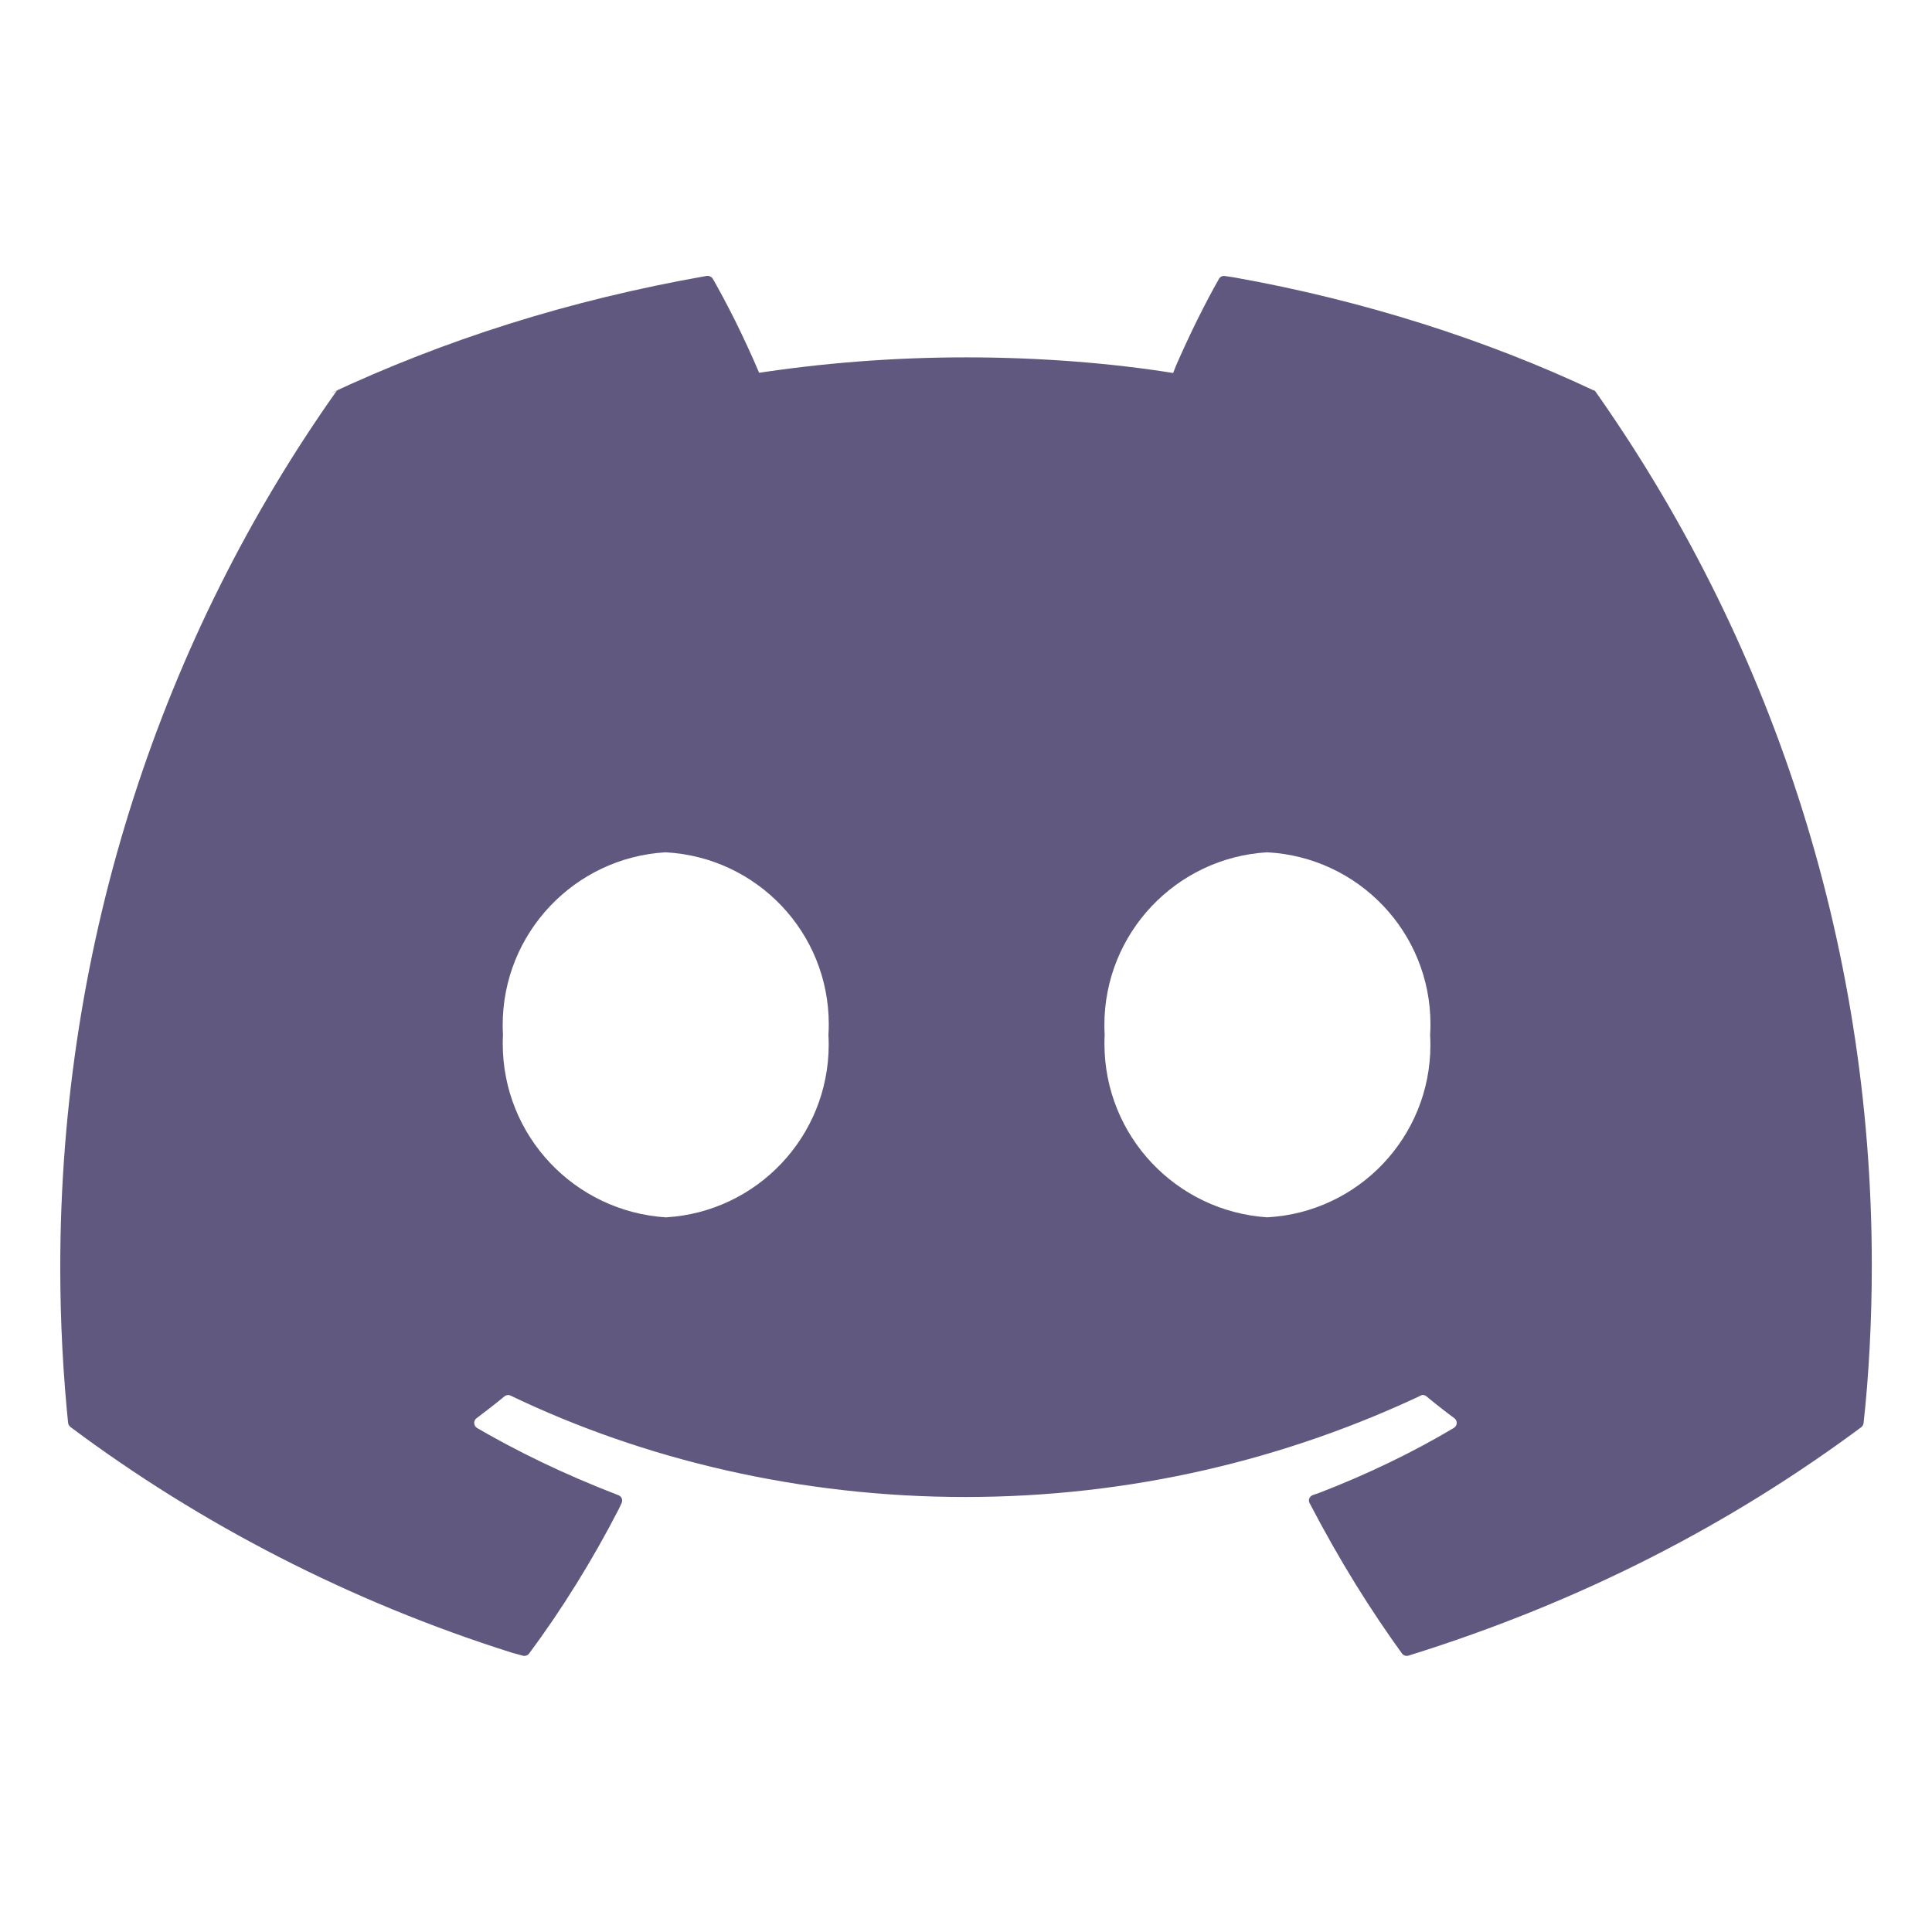
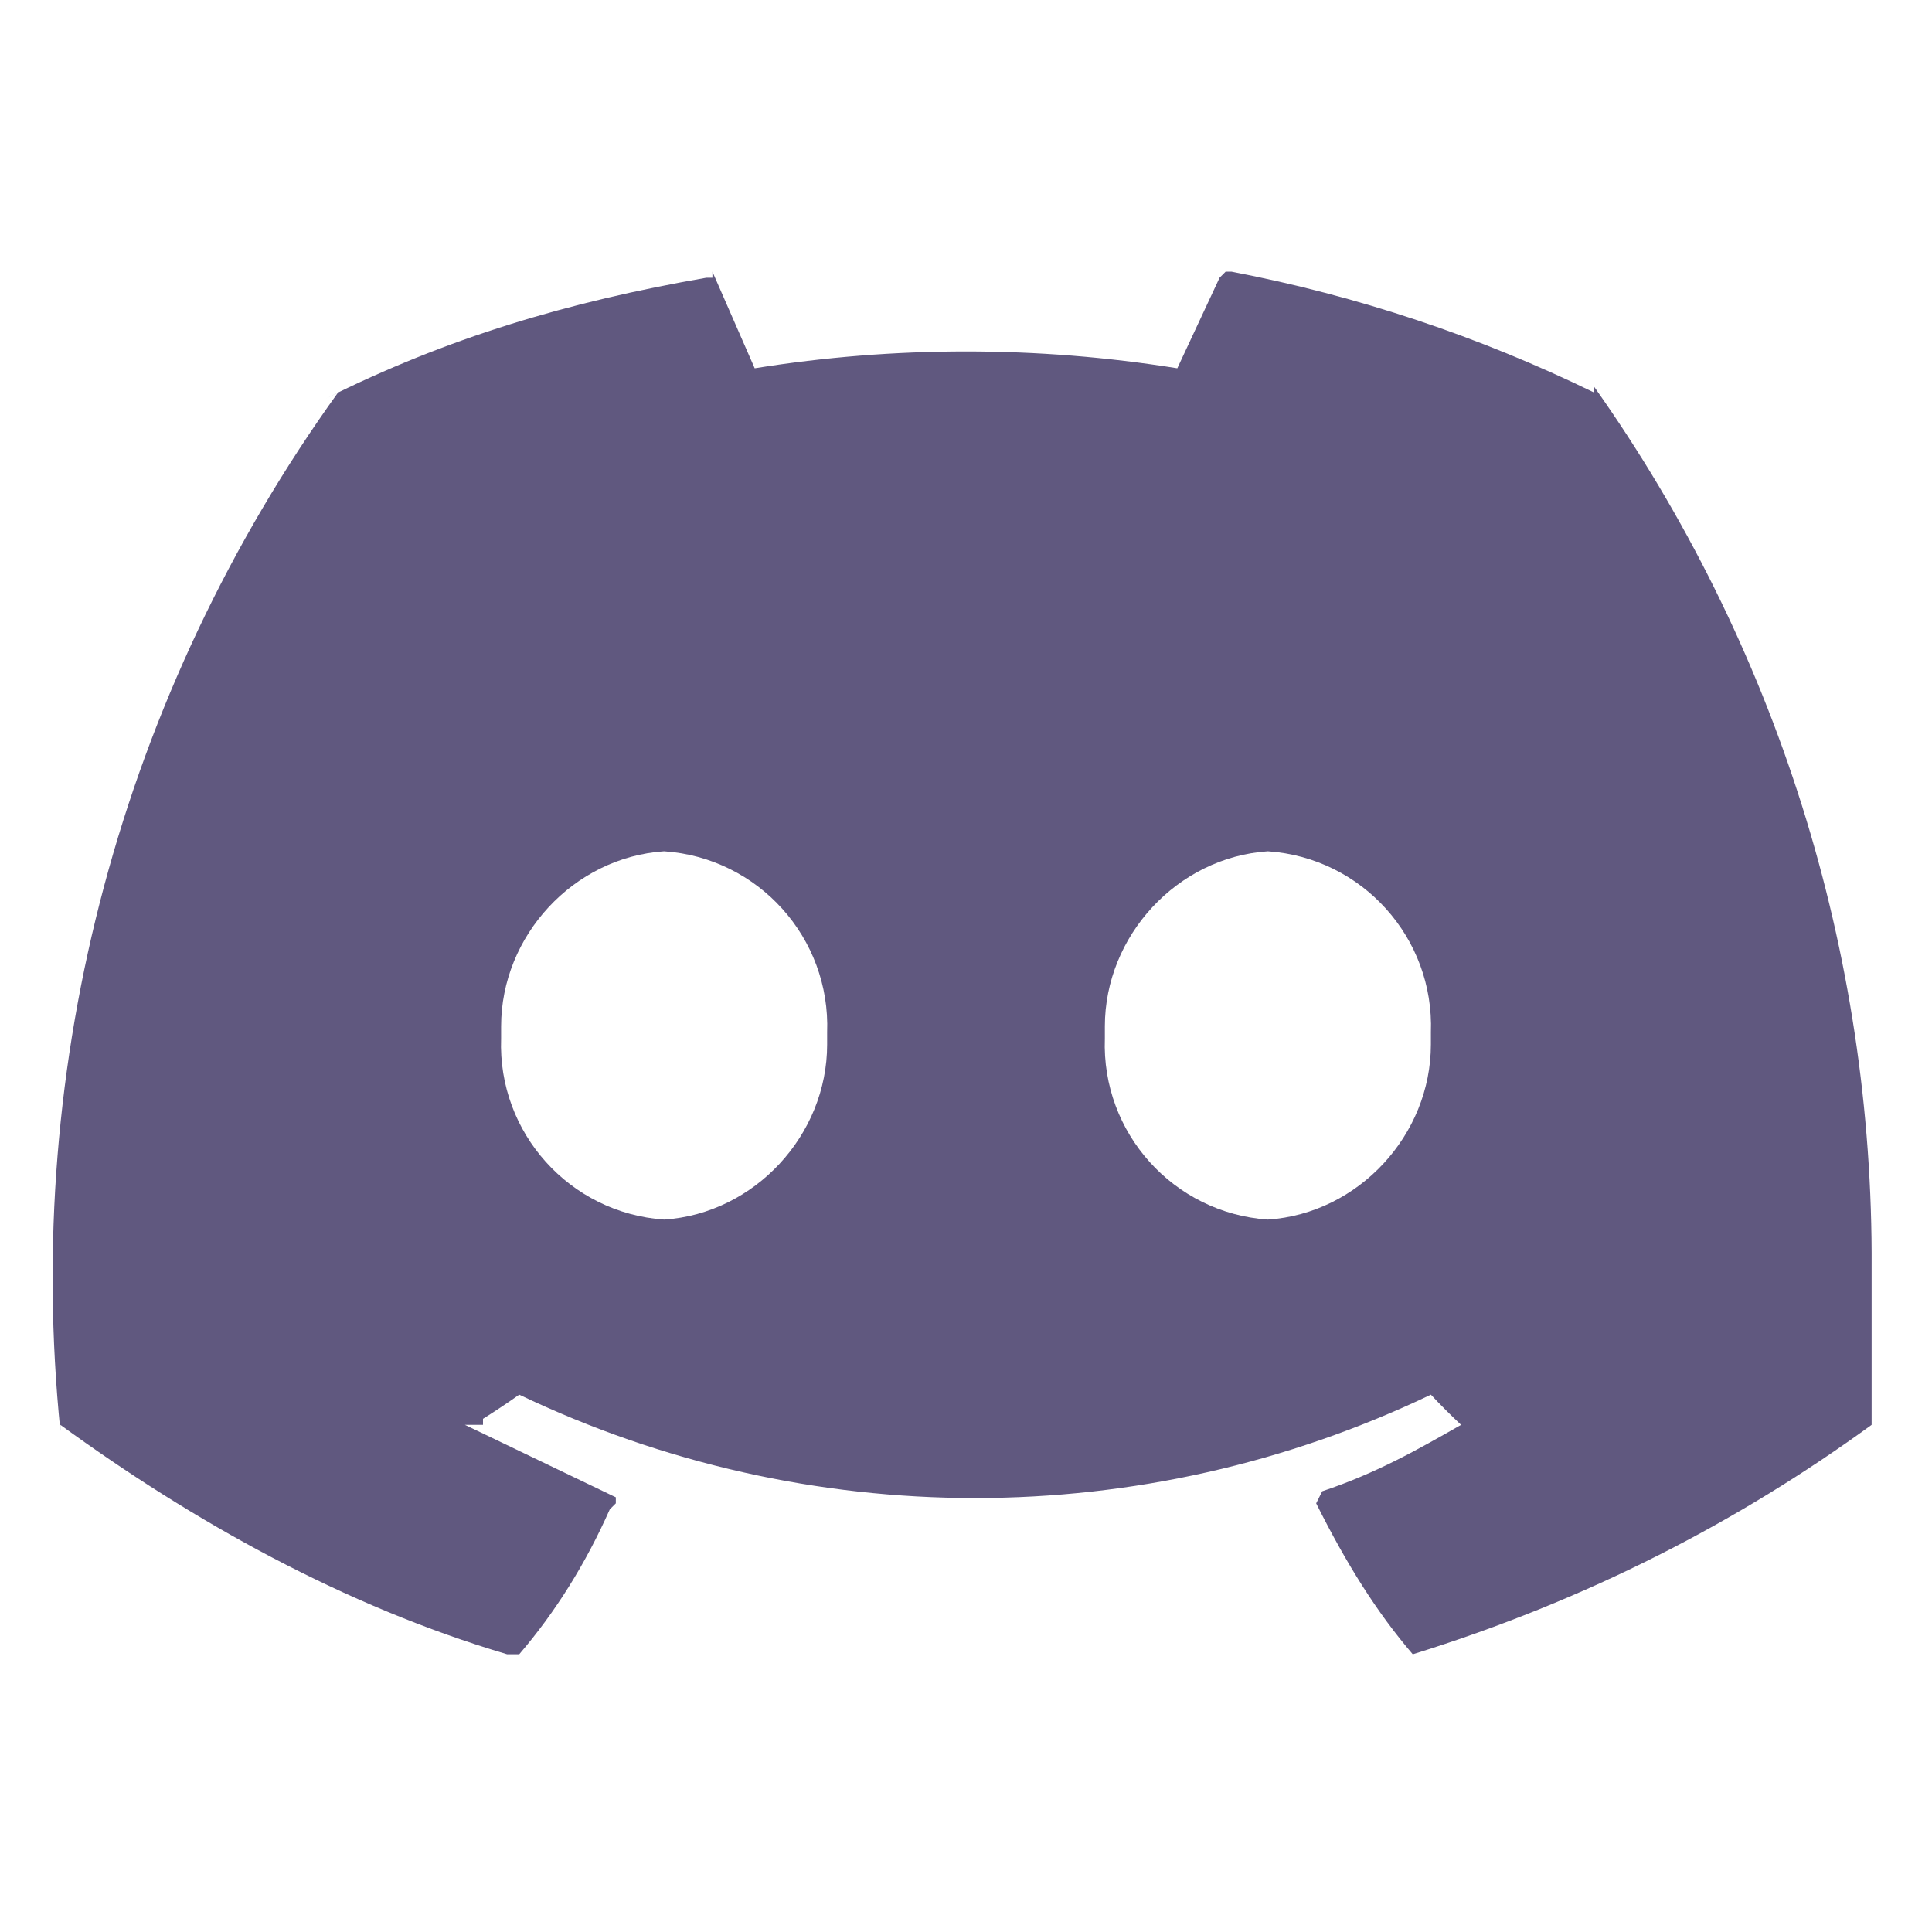
- <svg xmlns="http://www.w3.org/2000/svg" fill="#60587f" width="800px" height="800px" viewBox="0 0 32 32" version="1.1">
-   <path d="M20.992 20.163c-1.511-0.099-2.699-1.349-2.699-2.877 0-0.051 0.001-0.102 0.004-0.153l-0 0.007c-0.003-0.048-0.005-0.104-0.005-0.161 0-1.525 1.19-2.771 2.692-2.862l0.008-0c1.509 0.082 2.701 1.325 2.701 2.847 0 0.062-0.002 0.123-0.006 0.184l0-0.008c0.003 0.050 0.005 0.109 0.005 0.168 0 1.523-1.191 2.768-2.693 2.854l-0.008 0zM11.026 20.163c-1.511-0.099-2.699-1.349-2.699-2.877 0-0.051 0.001-0.102 0.004-0.153l-0 0.007c-0.003-0.048-0.005-0.104-0.005-0.161 0-1.525 1.19-2.771 2.692-2.862l0.008-0c1.509 0.082 2.701 1.325 2.701 2.847 0 0.062-0.002 0.123-0.006 0.184l0-0.008c0.003 0.048 0.005 0.104 0.005 0.161 0 1.525-1.19 2.771-2.692 2.862l-0.008 0zM26.393 6.465c-1.763-0.832-3.811-1.49-5.955-1.871l-0.149-0.022c-0.005-0.001-0.011-0.002-0.017-0.002-0.035 0-0.065 0.019-0.081 0.047l-0 0c-0.234 0.411-0.488 0.924-0.717 1.45l-0.043 0.111c-1.030-0.165-2.218-0.259-3.428-0.259s-2.398 0.094-3.557 0.275l0.129-0.017c-0.27-0.63-0.528-1.142-0.813-1.638l0.041 0.077c-0.017-0.029-0.048-0.047-0.083-0.047-0.005 0-0.011 0-0.016 0.001l0.001-0c-2.293 0.403-4.342 1.060-6.256 1.957l0.151-0.064c-0.017 0.007-0.031 0.019-0.040 0.034l-0 0c-2.854 4.041-4.562 9.069-4.562 14.496 0 0.907 0.048 1.802 0.141 2.684l-0.009-0.11c0.003 0.029 0.018 0.053 0.039 0.070l0 0c2.14 1.601 4.628 2.891 7.313 3.738l0.176 0.048c0.008 0.003 0.018 0.004 0.028 0.004 0.032 0 0.060-0.015 0.077-0.038l0-0c0.535-0.72 1.044-1.536 1.485-2.392l0.047-0.1c0.006-0.012 0.010-0.027 0.010-0.043 0-0.041-0.026-0.075-0.062-0.089l-0.001-0c-0.912-0.352-1.683-0.727-2.417-1.157l0.077 0.042c-0.029-0.017-0.048-0.048-0.048-0.083 0-0.031 0.015-0.059 0.038-0.076l0-0c0.157-0.118 0.315-0.24 0.465-0.364 0.016-0.013 0.037-0.021 0.059-0.021 0.014 0 0.027 0.003 0.038 0.008l-0.001-0c2.208 1.061 4.8 1.681 7.536 1.681s5.329-0.62 7.643-1.727l-0.107 0.046c0.012-0.006 0.025-0.009 0.040-0.009 0.022 0 0.043 0.008 0.059 0.021l-0-0c0.15 0.124 0.307 0.248 0.466 0.365 0.023 0.018 0.038 0.046 0.038 0.077 0 0.035-0.019 0.065-0.046 0.082l-0 0c-0.661 0.395-1.432 0.769-2.235 1.078l-0.105 0.036c-0.036 0.014-0.062 0.049-0.062 0.089 0 0.016 0.004 0.031 0.011 0.044l-0-0.001c0.501 0.96 1.009 1.775 1.571 2.548l-0.040-0.057c0.017 0.024 0.046 0.040 0.077 0.040 0.010 0 0.020-0.002 0.029-0.004l-0.001 0c2.865-0.892 5.358-2.182 7.566-3.832l-0.065 0.047c0.022-0.016 0.036-0.041 0.039-0.069l0-0c0.087-0.784 0.136-1.694 0.136-2.615 0-5.415-1.712-10.43-4.623-14.534l0.052 0.078c-0.008-0.016-0.022-0.029-0.038-0.036l-0-0z" />
+ <svg xmlns="http://www.w3.org/2000/svg" width="800" height="800" fill="#60587f" viewBox="0 0 32 32">
+   <path d="M21 20.2a2.9 2.9 0 0 1-2.7-3V17c0-1.5 1.2-2.8 2.7-2.9a2.9 2.9 0 0 1 2.7 3v.2c0 1.5-1.2 2.8-2.7 2.9zm-10 0a2.9 2.9 0 0 1-2.7-3V17c0-1.5 1.2-2.8 2.7-2.9a2.9 2.9 0 0 1 2.7 3v.2c0 1.5-1.2 2.8-2.7 2.9zM26.4 6.5a24 24 0 0 0-6-2h-.1l-.1.1-.7 1.5a22.1 22.1 0 0 0-7 0l-.7-1.6v.1h-.1c-2.3.4-4.3 1-6.3 2l.2-.1A25.1 25.1 0 0 0 1 23.7v-.1c2.2 1.6 4.7 3 7.4 3.8h.2c.6-.7 1.1-1.5 1.5-2.4l.1-.1v-.1l-2.5-1.2H8v-.1a12.9 12.9 0 0 0 .6-.4 17.5 17.5 0 0 0 15.1 0 10.6 10.6 0 0 0 .5.5c-.7.4-1.4.8-2.3 1.1l-.1.2c.5 1 1 1.8 1.6 2.5 2.9-.9 5.4-2.2 7.6-3.8L31 21a25 25 0 0 0-4.6-14.6v.1z" />
</svg>
